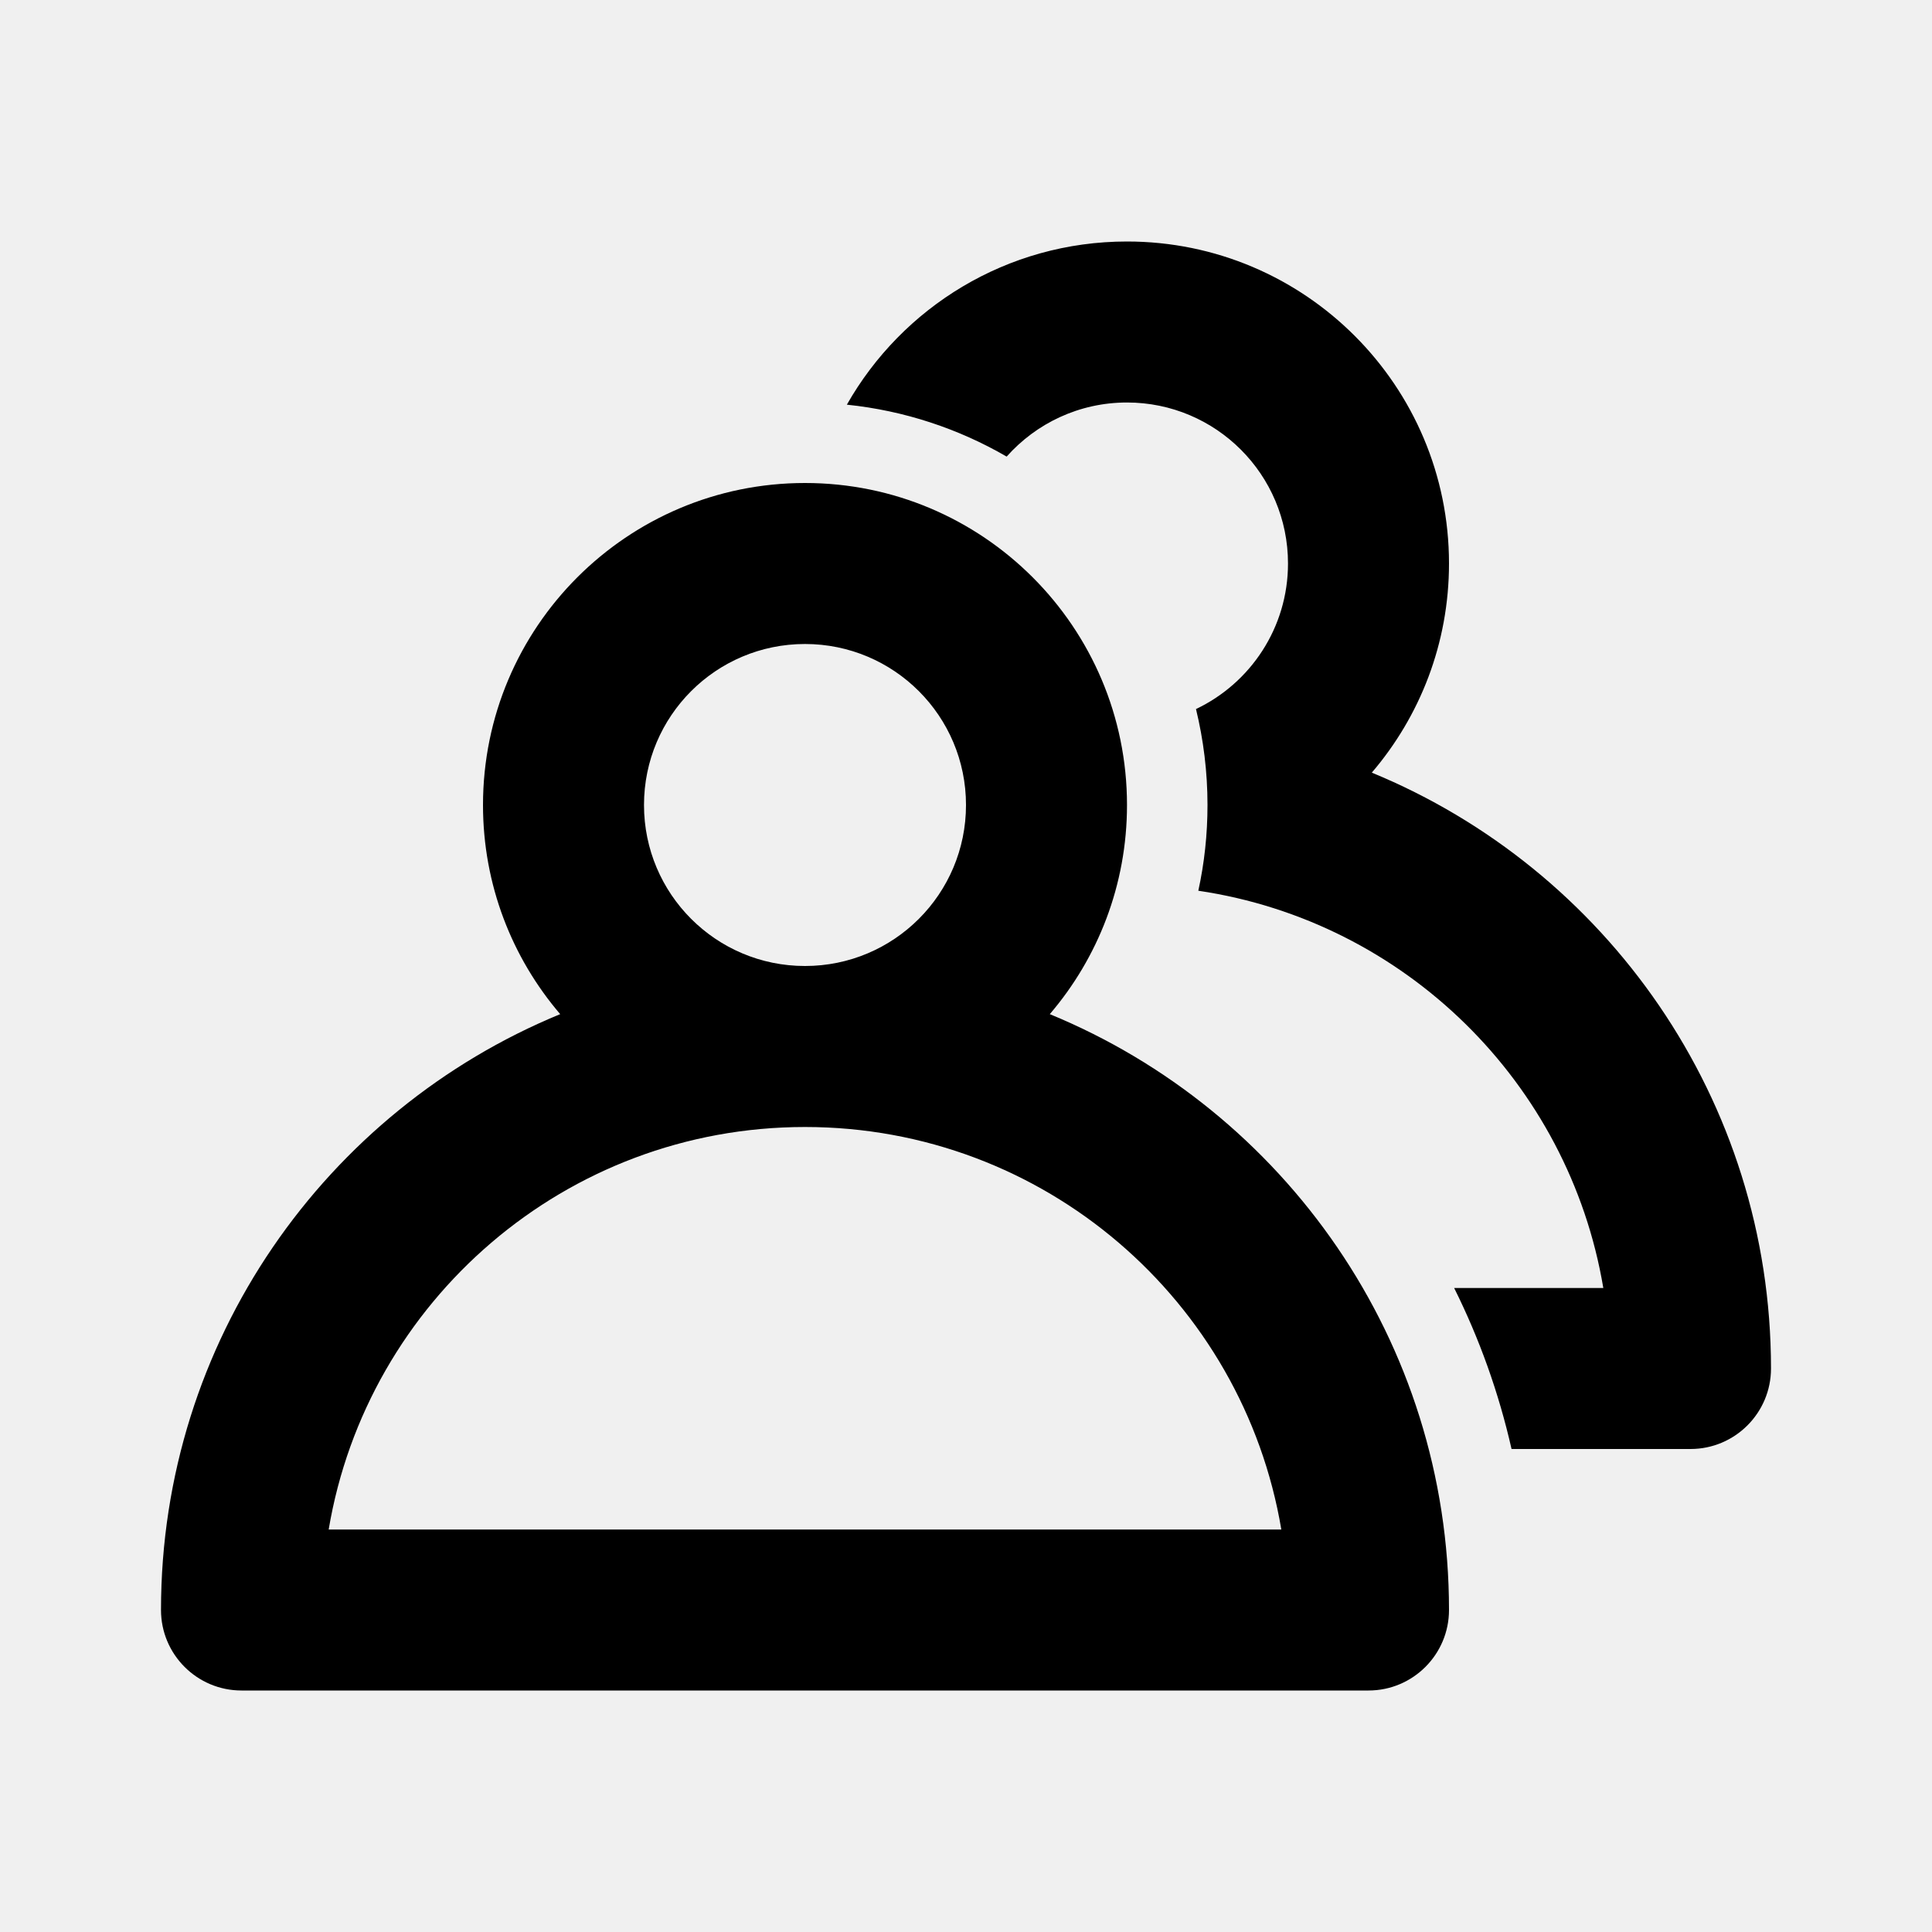
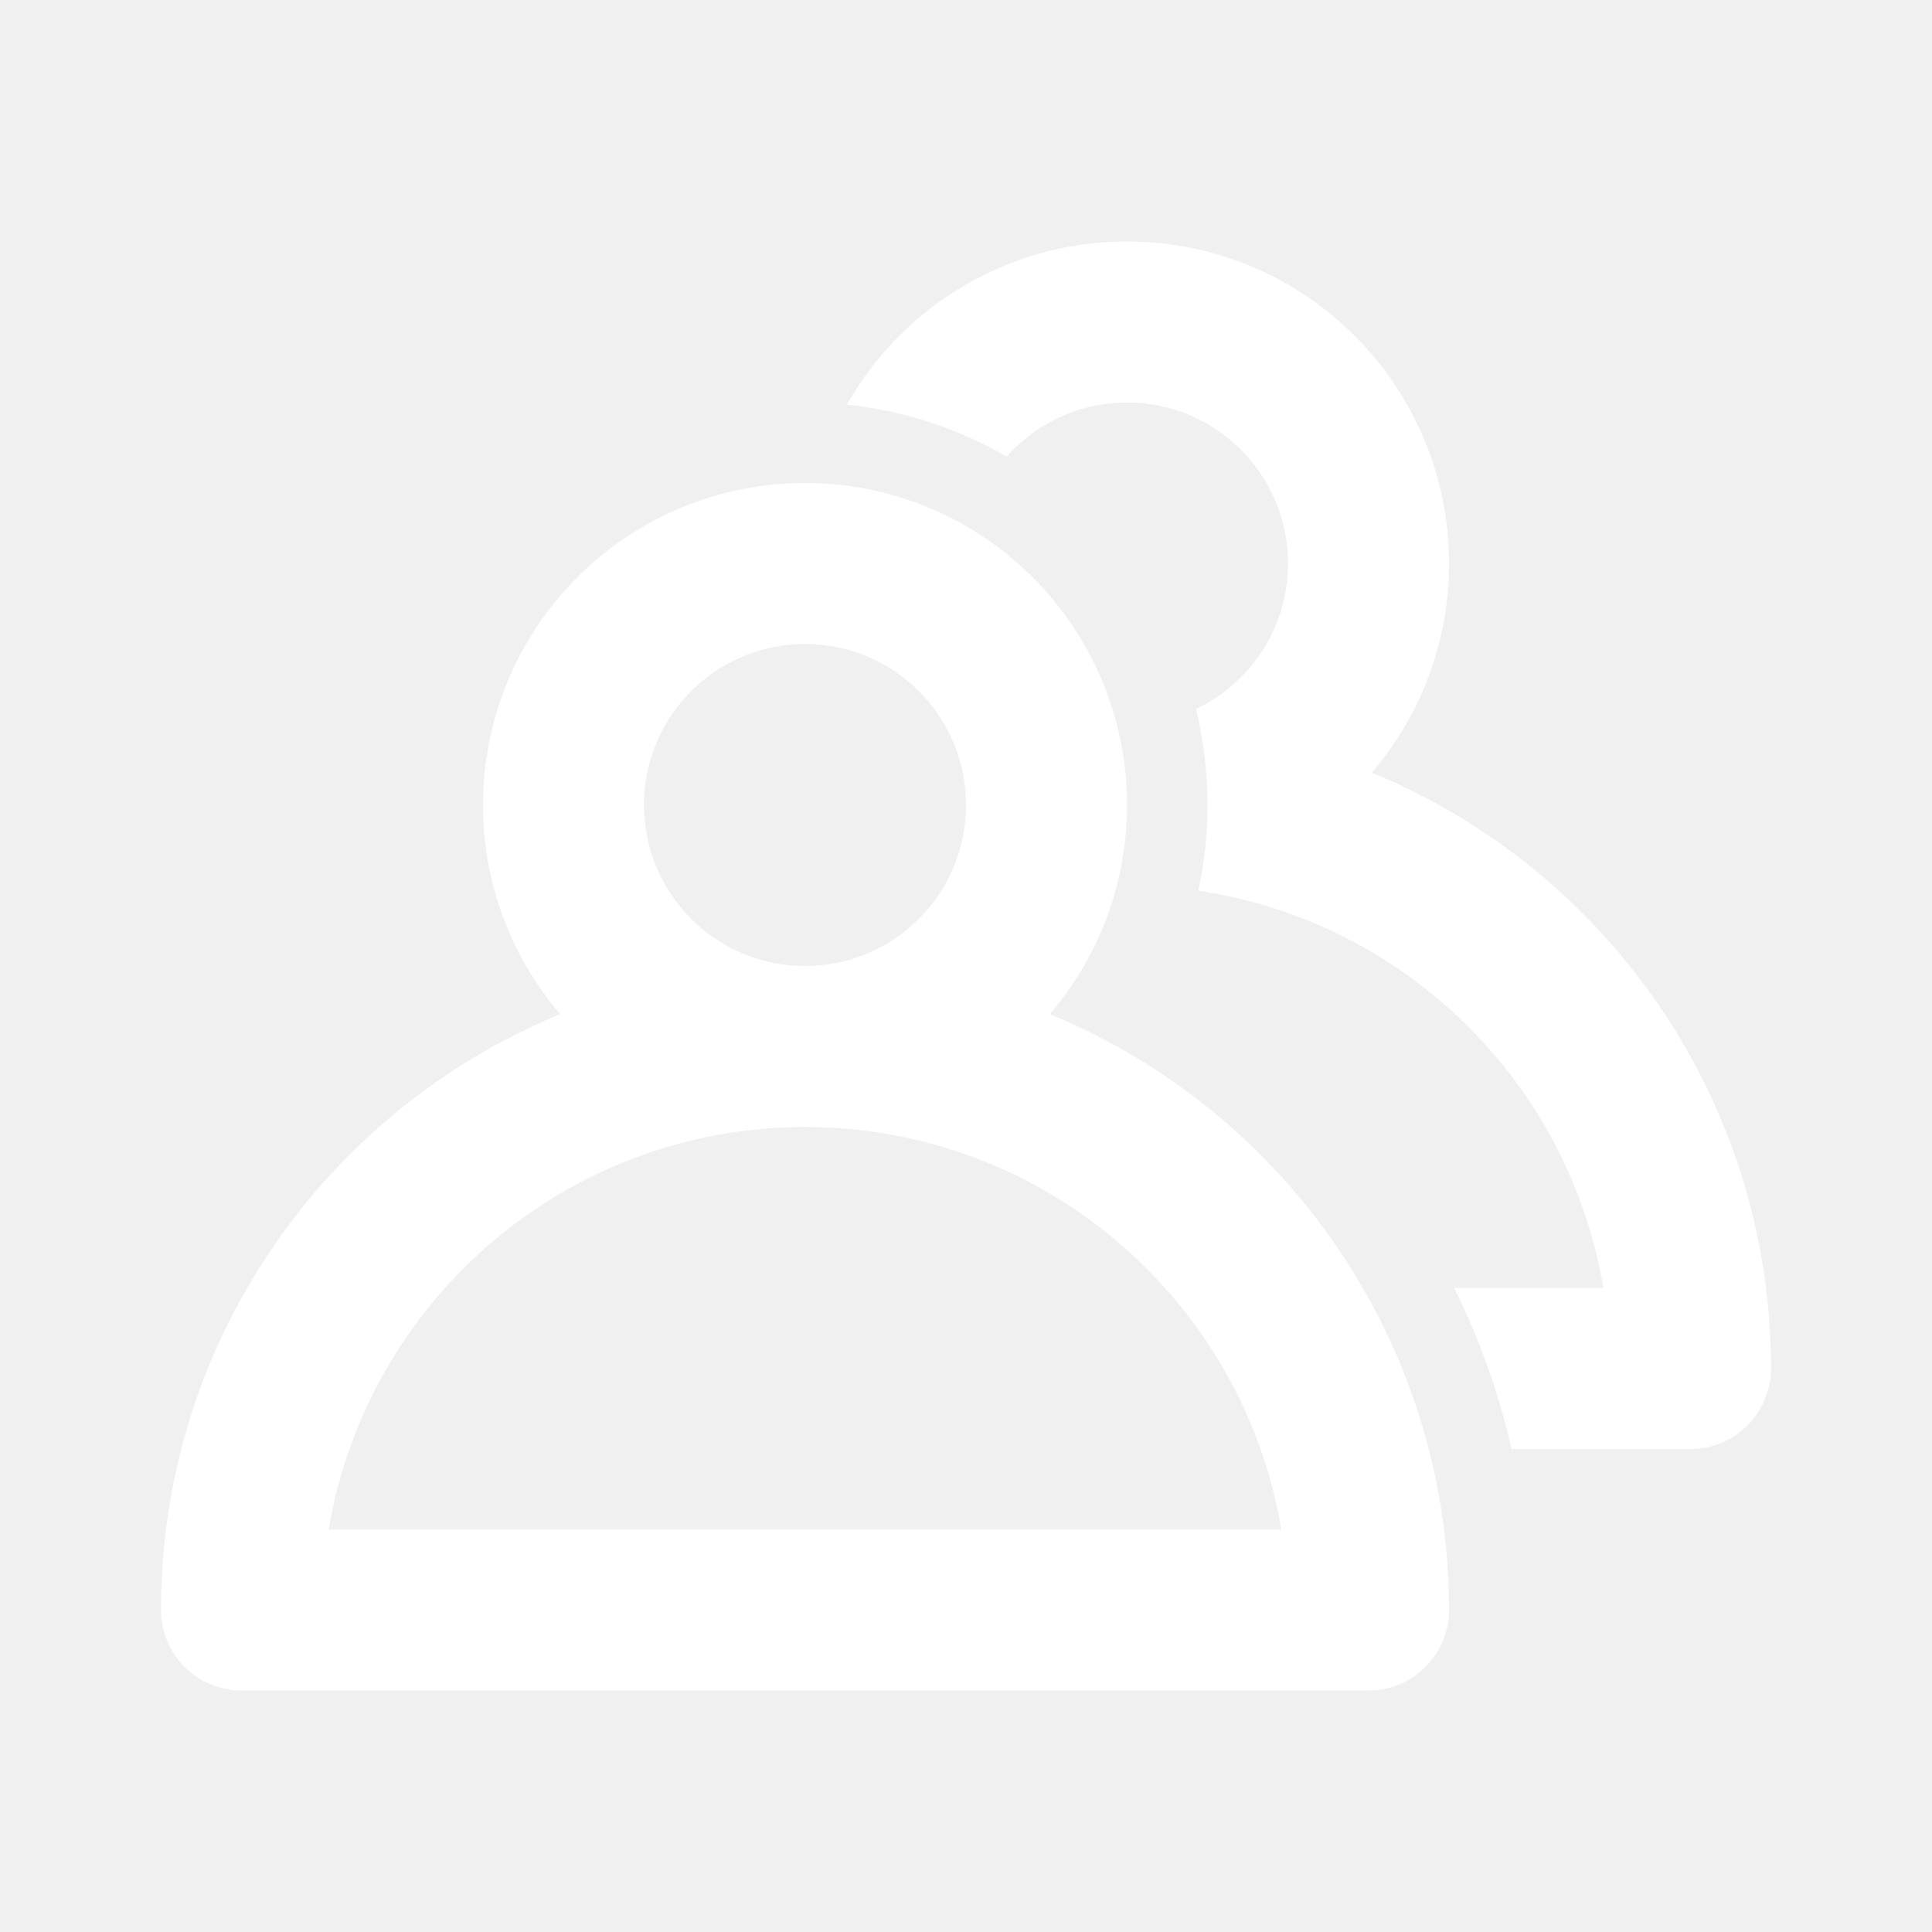
<svg xmlns="http://www.w3.org/2000/svg" width="1em" height="1em" role="presentation" focusable="false" viewBox="0 0 24 24">
-   <path fill-rule="evenodd" clip-rule="evenodd" d="M12.505 5.672C11.91 5.327 11.237 5.101 10.52 5.027C11.208 3.816 12.508 3 14 3C16.209 3 18 4.791 18 7C18 7.992 17.639 8.899 17.041 9.598C19.951 10.795 22 13.658 22 17C22 17.552 21.552 18 21 18H18.777C18.618 17.299 18.377 16.628 18.064 16H19.917C19.489 13.45 17.453 11.445 14.886 11.065C14.961 10.722 15 10.366 15 10C15 9.589 14.95 9.19 14.857 8.808C15.533 8.487 16 7.798 16 7C16 5.895 15.105 5 14 5C13.405 5 12.871 5.26 12.505 5.672ZM10 12C11.105 12 12 11.105 12 10C12 8.895 11.105 8 10 8C8.895 8 8 8.895 8 10C8 11.105 8.895 12 10 12ZM14 10C14 10.992 13.639 11.899 13.041 12.598C15.951 13.795 18 16.658 18 20C18 20.552 17.552 21 17 21H3C2.448 21 2 20.552 2 20C2 16.658 4.049 13.795 6.959 12.598C6.361 11.899 6 10.992 6 10C6 7.791 7.791 6 10 6C12.209 6 14 7.791 14 10ZM10 14C12.973 14 15.441 16.162 15.917 19H4.083C4.559 16.162 7.027 14 10 14Z" fill="currentColor" />
+   <path fill-rule="evenodd" clip-rule="evenodd" d="M12.505 5.672C11.91 5.327 11.237 5.101 10.52 5.027C11.208 3.816 12.508 3 14 3C16.209 3 18 4.791 18 7C18 7.992 17.639 8.899 17.041 9.598C19.951 10.795 22 13.658 22 17C22 17.552 21.552 18 21 18H18.777C18.618 17.299 18.377 16.628 18.064 16H19.917C19.489 13.45 17.453 11.445 14.886 11.065C14.961 10.722 15 10.366 15 10C15 9.589 14.95 9.19 14.857 8.808C15.533 8.487 16 7.798 16 7C16 5.895 15.105 5 14 5C13.405 5 12.871 5.26 12.505 5.672ZM10 12C11.105 12 12 11.105 12 10C12 8.895 11.105 8 10 8C8.895 8 8 8.895 8 10C8 11.105 8.895 12 10 12ZM14 10C14 10.992 13.639 11.899 13.041 12.598C15.951 13.795 18 16.658 18 20C18 20.552 17.552 21 17 21H3C2.448 21 2 20.552 2 20C2 16.658 4.049 13.795 6.959 12.598C6.361 11.899 6 10.992 6 10C6 7.791 7.791 6 10 6C12.209 6 14 7.791 14 10ZM10 14C12.973 14 15.441 16.162 15.917 19H4.083C4.559 16.162 7.027 14 10 14Z" fill="white" />
</svg>
